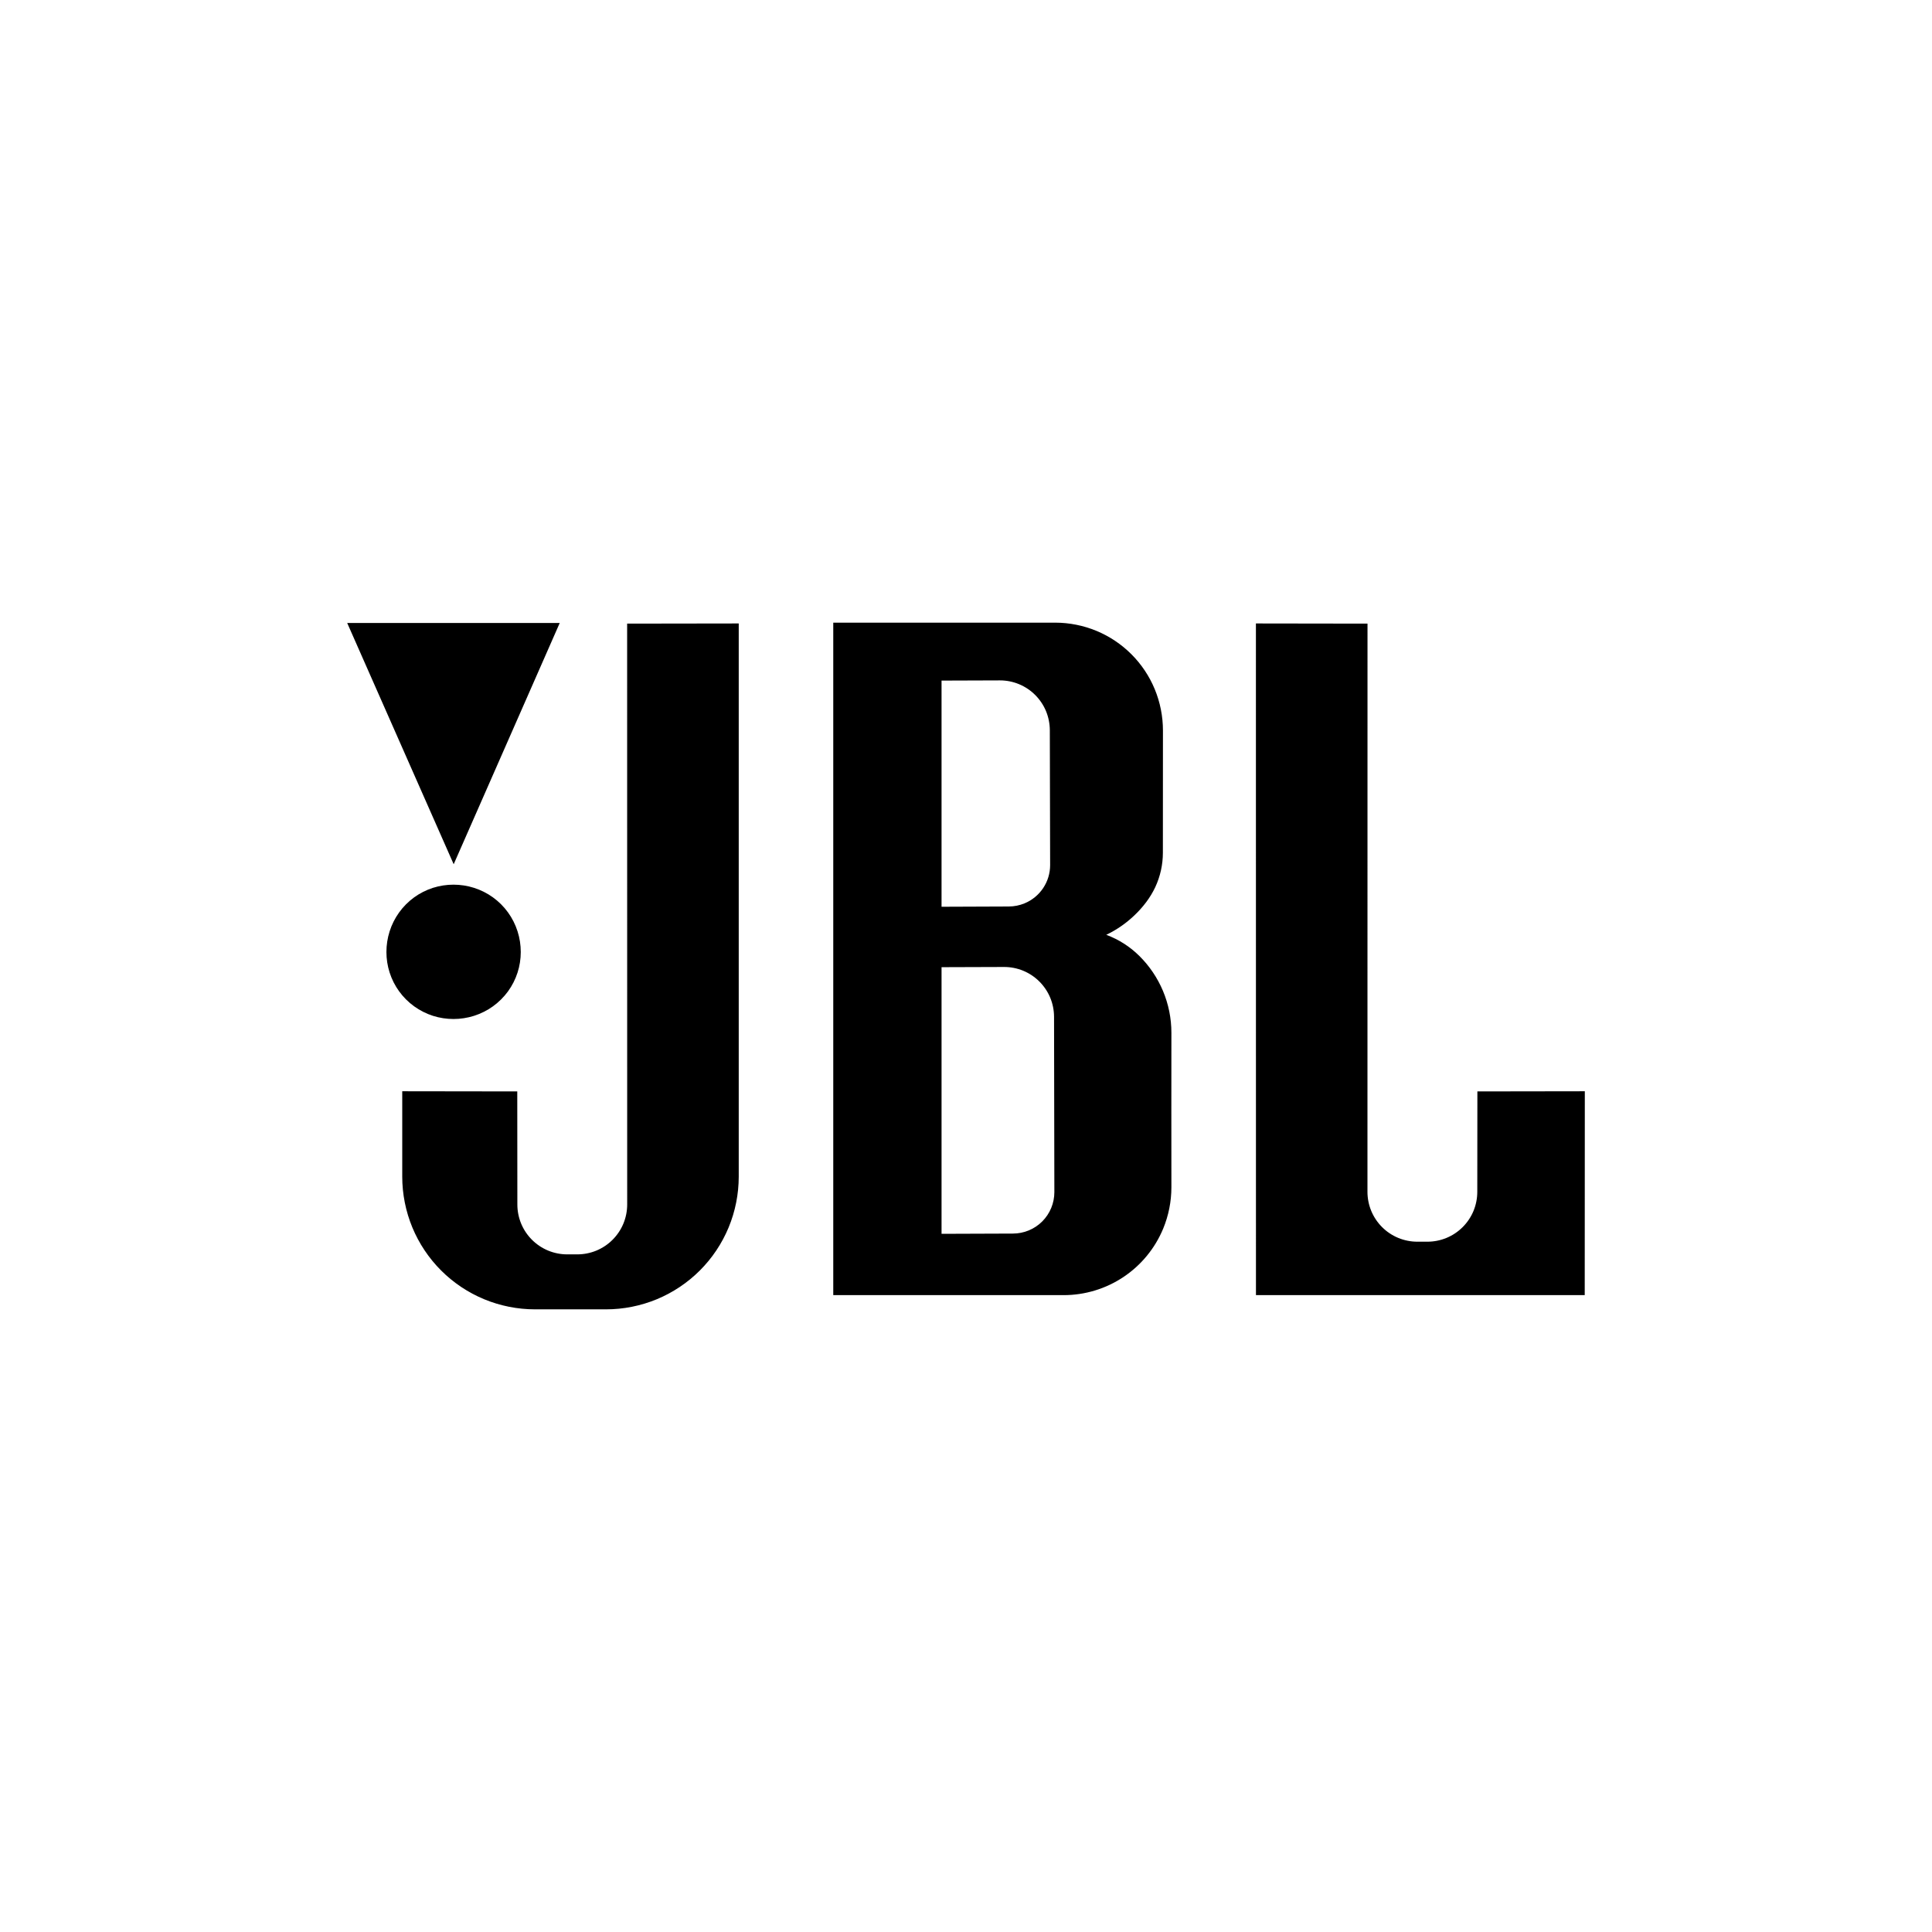
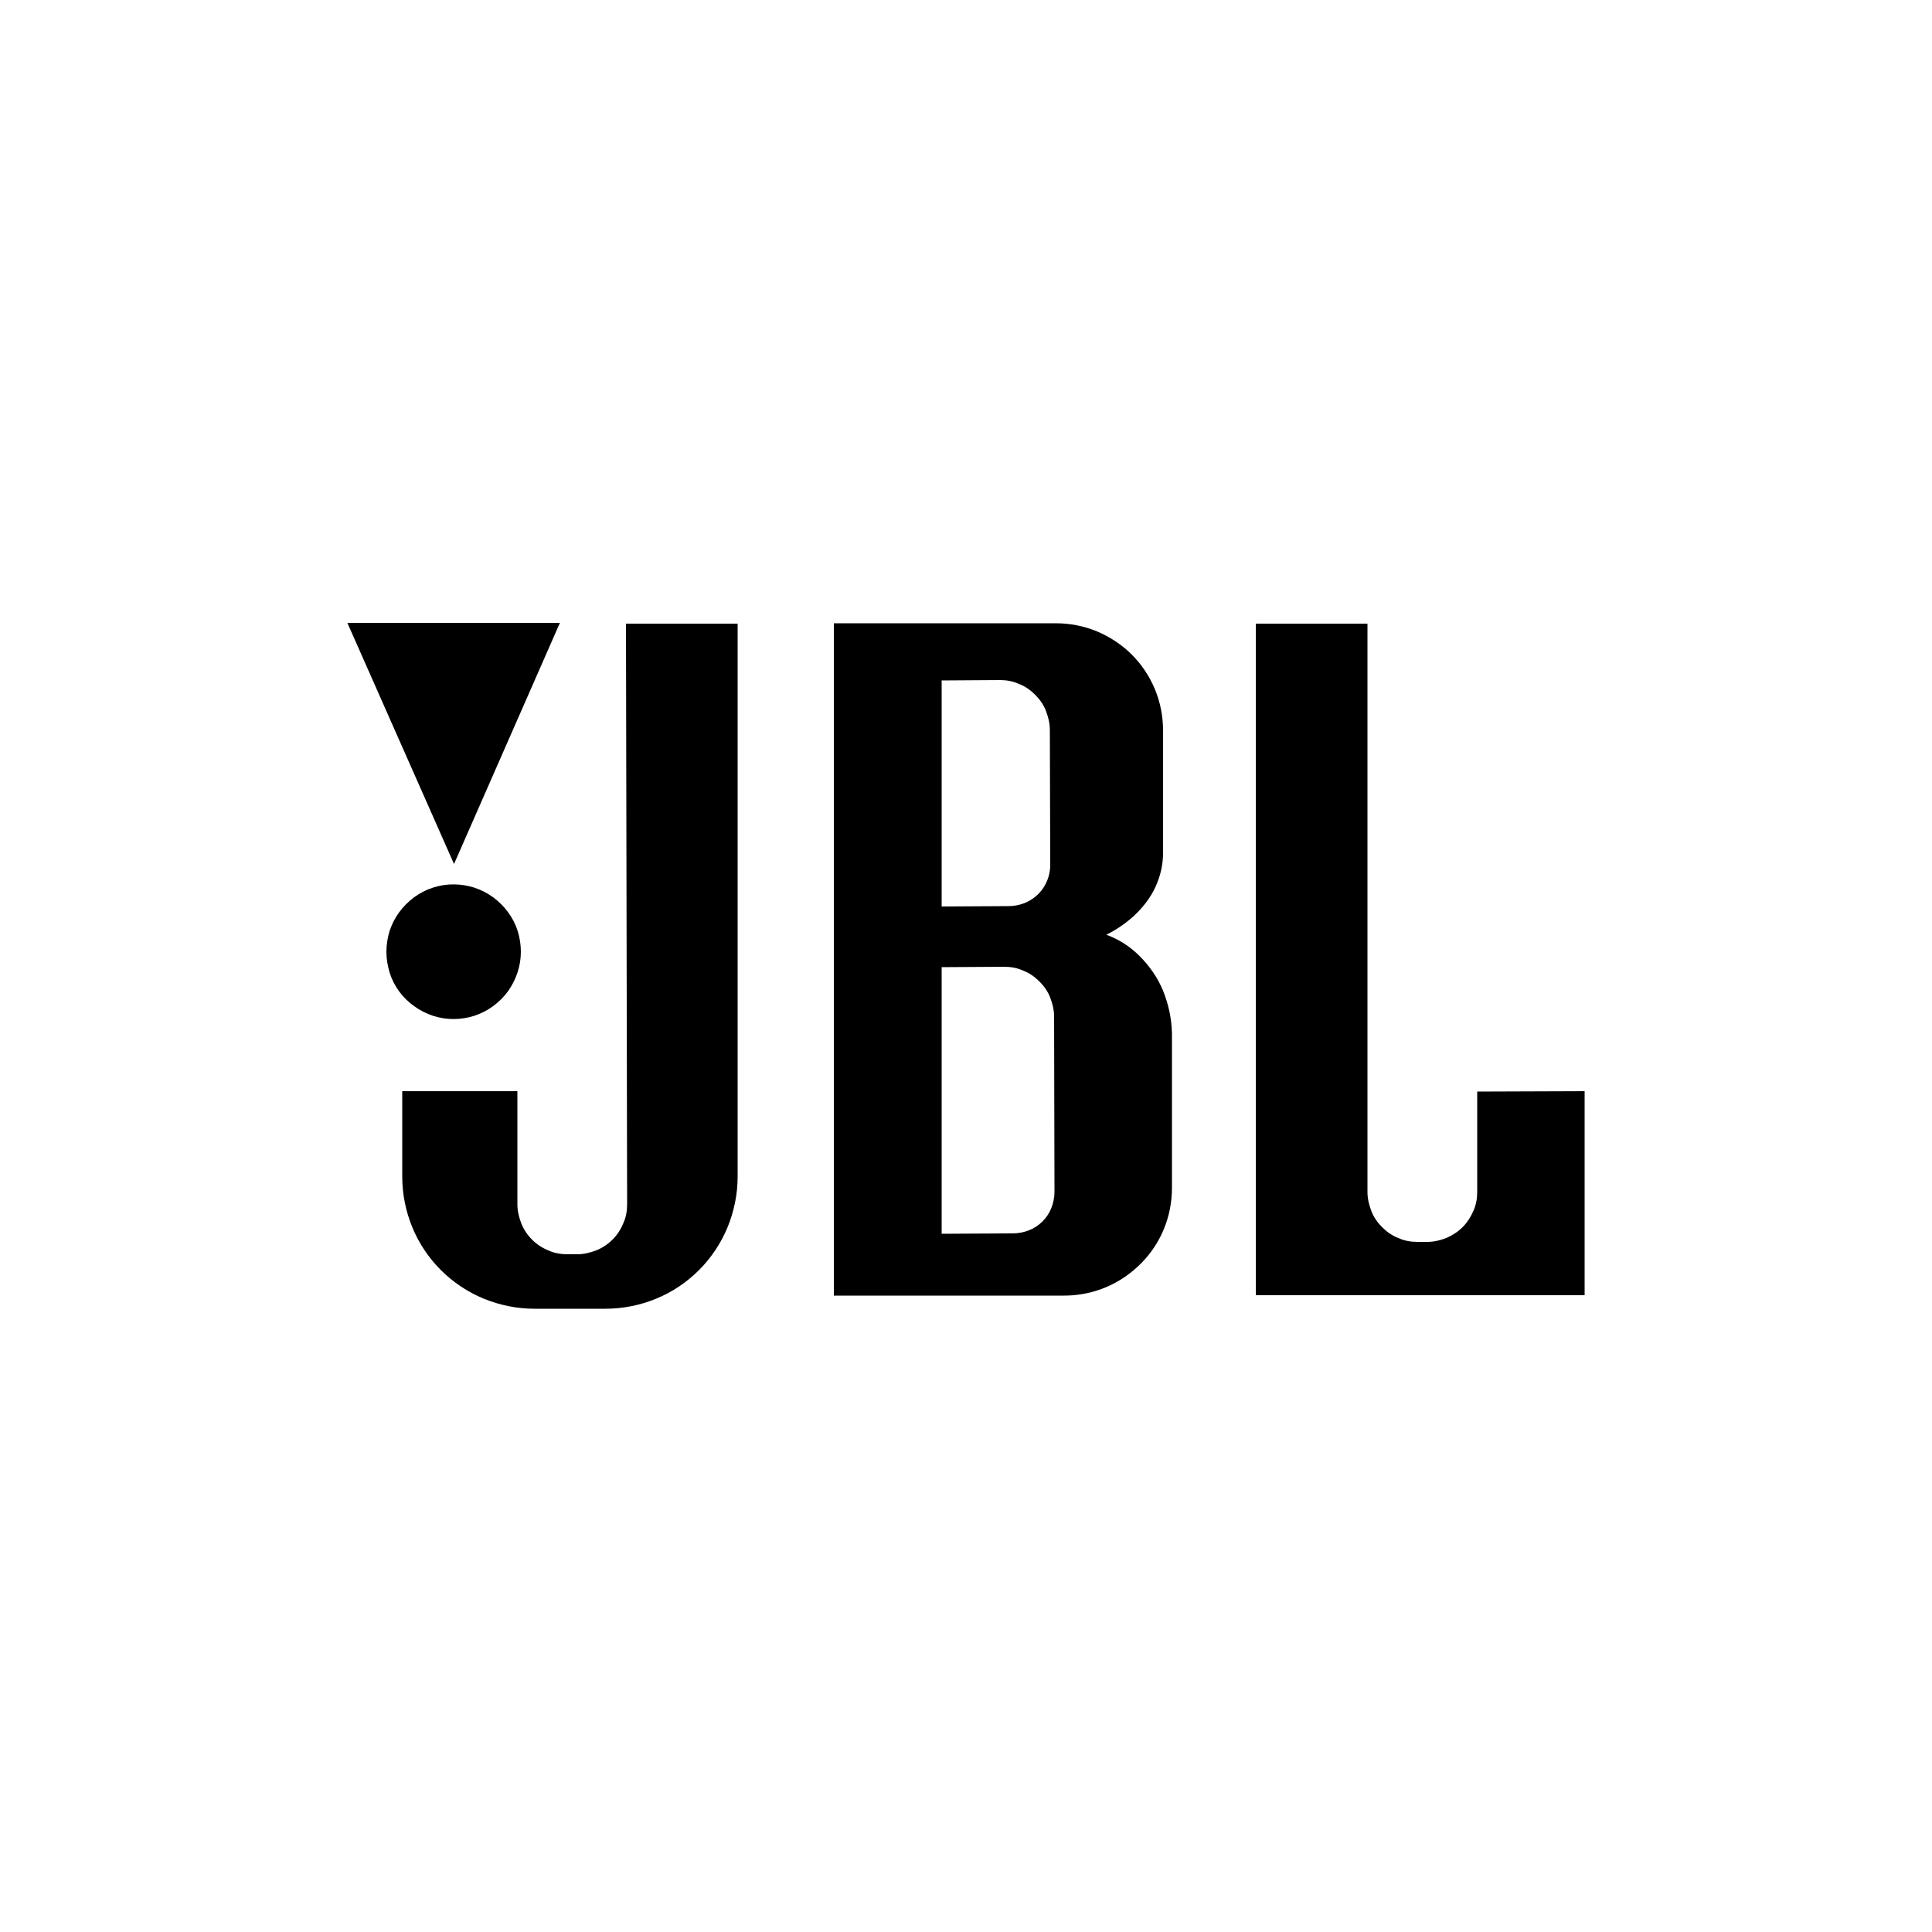
- <svg xmlns="http://www.w3.org/2000/svg" width="500" height="500" viewBox="0 0 500 500" fill="none">
-   <rect width="500" height="500" fill="white" />
-   <path fill-rule="evenodd" clip-rule="evenodd" d="M85 85H415V415H85V85Z" fill="white" />
-   <path fill-rule="evenodd" clip-rule="evenodd" d="M107.191 260.445C108.676 261.515 110.32 262.345 112.063 262.902C115.513 263.991 119.215 263.99 122.664 262.9C124.417 262.345 126.071 261.517 127.566 260.445C129.072 259.361 130.397 258.043 131.49 256.542C133.629 253.585 134.779 250.027 134.773 246.378C134.773 244.585 134.503 242.784 133.951 241.052C132.826 237.505 130.589 234.414 127.572 232.235C126.08 231.16 124.426 230.329 122.673 229.773C119.218 228.678 115.509 228.678 112.053 229.771C108.519 230.903 105.442 233.143 103.279 236.159C102.207 237.653 101.379 239.307 100.824 241.06C100.276 242.793 100.006 244.59 100.006 246.378C100.006 248.165 100.275 249.944 100.822 251.661C101.949 255.196 104.181 258.276 107.191 260.445ZM144.86 161.221H89.852L117.413 223.665L144.86 161.221Z" fill="black" />
-   <path fill-rule="evenodd" clip-rule="evenodd" d="M162.316 311.727C162.314 313.422 161.98 315.1 161.333 316.667C160.021 319.826 157.51 322.337 154.35 323.65C152.784 324.296 151.106 324.63 149.411 324.631H146.795C145.107 324.631 143.417 324.295 141.856 323.65C138.695 322.338 136.184 319.827 134.872 316.667C134.226 315.1 133.893 313.422 133.892 311.727L133.869 282.459L104.099 282.418V304.515C104.099 309.009 104.996 313.505 106.712 317.656C108.44 321.822 110.969 325.608 114.157 328.798C117.347 331.985 121.132 334.514 125.297 336.242C129.465 337.963 133.929 338.852 138.439 338.856H156.844C161.338 338.856 165.832 337.959 169.986 336.242C174.151 334.514 177.936 331.985 181.126 328.798C184.314 325.608 186.844 321.822 188.571 317.656C190.293 313.488 191.18 309.024 191.184 304.515V161.351L162.302 161.393L162.316 311.727ZM382.345 282.459L382.321 308.446C382.321 310.134 381.984 311.825 381.342 313.385C380.692 314.95 379.741 316.372 378.543 317.571C377.345 318.769 375.923 319.72 374.357 320.368C372.79 321.015 371.112 321.349 369.418 321.351H366.803C365.109 321.349 363.431 321.015 361.864 320.368C360.298 319.72 358.876 318.769 357.678 317.571C356.485 316.377 355.525 314.944 354.879 313.385C354.234 311.825 353.897 310.135 353.897 308.446L353.91 161.393L325.03 161.351L325.041 335.172H410.126L410.15 282.418L382.345 282.459ZM300.963 256.418C299.537 253.041 297.464 249.976 294.861 247.395C292.43 244.984 289.512 243.121 286.301 241.931C288.972 240.649 291.424 238.954 293.567 236.908C295.75 234.834 297.676 232.378 298.974 229.608C300.277 226.813 300.952 223.768 300.953 220.685L300.97 189.048C300.97 185.391 300.241 181.733 298.847 178.359C297.453 174.984 295.387 171.896 292.805 169.316C290.227 166.736 287.14 164.668 283.768 163.271C280.395 161.874 276.74 161.143 273.081 161.143H215.647V335.18H275.268C280.783 335.18 286.175 333.544 290.761 330.48C295.347 327.415 298.922 323.06 301.033 317.964C302.432 314.574 303.153 310.943 303.156 307.276C303.156 293.938 303.122 280.601 303.156 267.265C303.156 263.539 302.41 259.851 300.963 256.418ZM243.671 176.136L258.786 176.085C260.481 176.084 262.159 176.417 263.725 177.066C265.291 177.714 266.714 178.666 267.911 179.865C269.108 181.06 270.065 182.491 270.71 184.051C271.356 185.611 271.686 187.3 271.693 188.99L271.773 223.883C271.774 226.003 271.146 228.075 269.968 229.838C268.79 231.601 267.115 232.974 265.156 233.785C263.855 234.319 262.463 234.597 261.056 234.601L243.671 234.668V176.136ZM272.051 312.631C271.512 313.932 270.723 315.113 269.728 316.108C268.733 317.103 267.551 317.892 266.25 318.43C264.95 318.966 263.557 319.243 262.15 319.247L243.672 319.313V250.306L259.88 250.254C261.575 250.252 263.254 250.585 264.82 251.234C266.386 251.882 267.808 252.834 269.005 254.034C270.198 255.228 271.159 256.661 271.804 258.22C272.45 259.78 272.783 261.47 272.787 263.159L272.867 308.531C272.866 309.938 272.588 311.331 272.051 312.631Z" fill="black" />
+ <svg xmlns="http://www.w3.org/2000/svg" version="1.1" id="Layer_1" x="0px" y="0px" viewBox="0 0 500 500" style="enable-background:new 0 0 500 500;" xml:space="preserve">
+   <style type="text/css">
+ 	.st0{fill:#FFFFFF;}
+ 	.st1{fill-rule:evenodd;clip-rule:evenodd;}
+ </style>
+   <rect y="0" class="st0" width="500" height="500" />
+   <path class="st1" d="M107.2,260.4c1.5,1.1,3.1,1.9,4.9,2.5c3.4,1.1,7.2,1.1,10.6,0c1.8-0.6,3.4-1.4,4.9-2.5c1.5-1.1,2.8-2.4,3.9-3.9  c2.1-3,3.3-6.5,3.3-10.2c0-1.8-0.3-3.6-0.8-5.3c-1.1-3.5-3.4-6.6-6.4-8.8c-1.5-1.1-3.1-1.9-4.9-2.5c-3.5-1.1-7.2-1.1-10.6,0  c-3.5,1.1-6.6,3.4-8.8,6.4c-1.1,1.5-1.9,3.1-2.5,4.9c-0.5,1.7-0.8,3.5-0.8,5.3c0,1.8,0.3,3.6,0.8,5.3  C101.9,255.2,104.2,258.3,107.2,260.4z M144.9,161.2h-55l27.6,62.4L144.9,161.2z" />
+   <path class="st1" d="M162.3,311.7c0,1.7-0.3,3.4-1,4.9c-1.3,3.2-3.8,5.7-7,7c-1.6,0.6-3.2,1-4.9,1h-2.6c-1.7,0-3.4-0.3-4.9-1  c-3.2-1.3-5.7-3.8-7-7c-0.6-1.6-1-3.2-1-4.9l0-29.3l-29.8,0v22.1c0,4.5,0.9,9,2.6,13.1c1.7,4.2,4.3,8,7.4,11.1  c3.2,3.2,7,5.7,11.1,7.4c4.2,1.7,8.6,2.6,13.1,2.6h18.4c4.5,0,9-0.9,13.1-2.6c4.2-1.7,8-4.3,11.1-7.4c3.2-3.2,5.7-7,7.4-11.1  c1.7-4.2,2.6-8.6,2.6-13.1V161.4l-28.9,0L162.3,311.7z M382.3,282.5l0,26c0,1.7-0.3,3.4-1,4.9c-0.7,1.6-1.6,3-2.8,4.2  c-1.2,1.2-2.6,2.1-4.2,2.8c-1.6,0.6-3.2,1-4.9,1h-2.6c-1.7,0-3.4-0.3-4.9-1c-1.6-0.6-3-1.6-4.2-2.8c-1.2-1.2-2.2-2.6-2.8-4.2  c-0.6-1.6-1-3.2-1-4.9l0-147.1l-28.9,0l0,173.8h85.1l0-52.8L382.3,282.5z M301,256.4c-1.4-3.4-3.5-6.4-6.1-9  c-2.4-2.4-5.3-4.3-8.6-5.5c2.7-1.3,5.1-3,7.3-5c2.2-2.1,4.1-4.5,5.4-7.3c1.3-2.8,2-5.8,2-8.9l0-31.6c0-3.7-0.7-7.3-2.1-10.7  c-1.4-3.4-3.5-6.5-6-9c-2.6-2.6-5.7-4.6-9-6c-3.4-1.4-7-2.1-10.7-2.1h-57.4v174h59.6c5.5,0,10.9-1.6,15.5-4.7  c4.6-3.1,8.2-7.4,10.3-12.5c1.4-3.4,2.1-7,2.1-10.7c0-13.3,0-26.7,0-40C303.2,263.5,302.4,259.9,301,256.4z M243.7,176.1l15.1-0.1  c1.7,0,3.4,0.3,4.9,1c1.6,0.6,3,1.6,4.2,2.8c1.2,1.2,2.2,2.6,2.8,4.2c0.6,1.6,1,3.2,1,4.9l0.1,34.9c0,2.1-0.6,4.2-1.8,6  c-1.2,1.8-2.9,3.1-4.8,3.9c-1.3,0.5-2.7,0.8-4.1,0.8l-17.4,0.1V176.1z M272.1,312.6c-0.5,1.3-1.3,2.5-2.3,3.5s-2.2,1.8-3.5,2.3  c-1.3,0.5-2.7,0.8-4.1,0.8l-18.5,0.1v-69l16.2-0.1c1.7,0,3.4,0.3,4.9,1c1.6,0.6,3,1.6,4.2,2.8c1.2,1.2,2.2,2.6,2.8,4.2  c0.6,1.6,1,3.2,1,4.9l0.1,45.4C272.9,309.9,272.6,311.3,272.1,312.6z" />
</svg>
